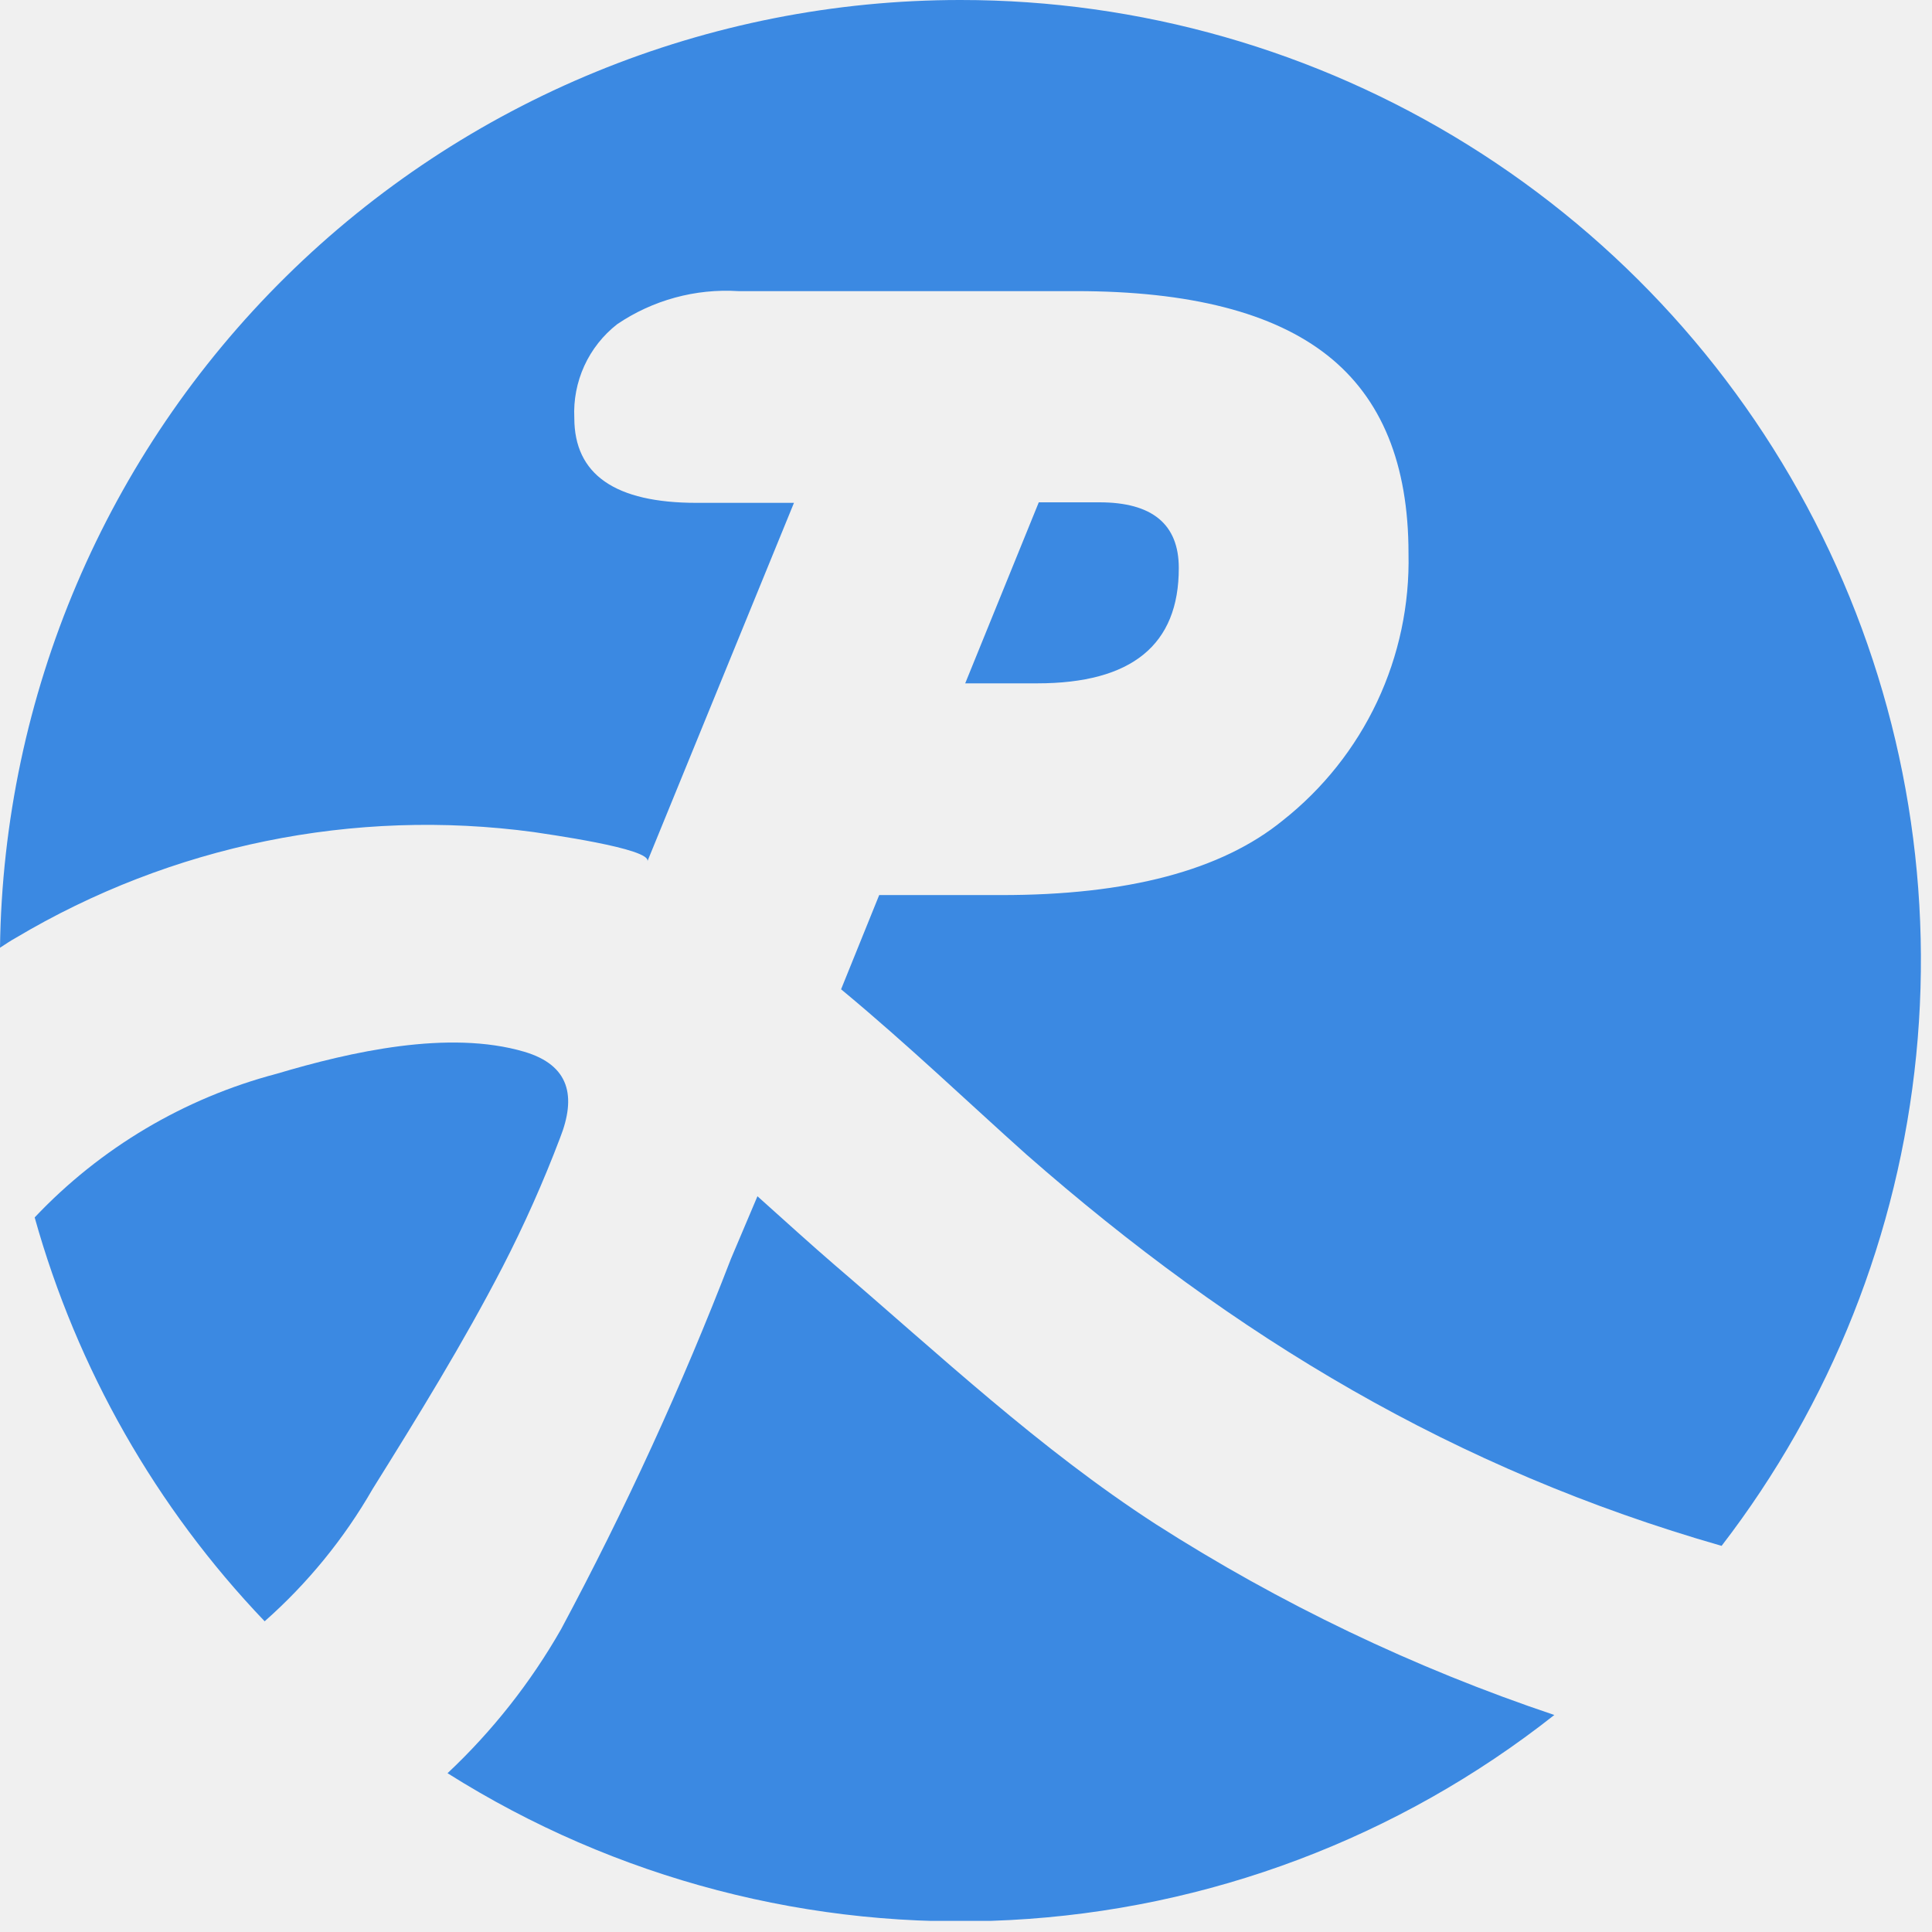
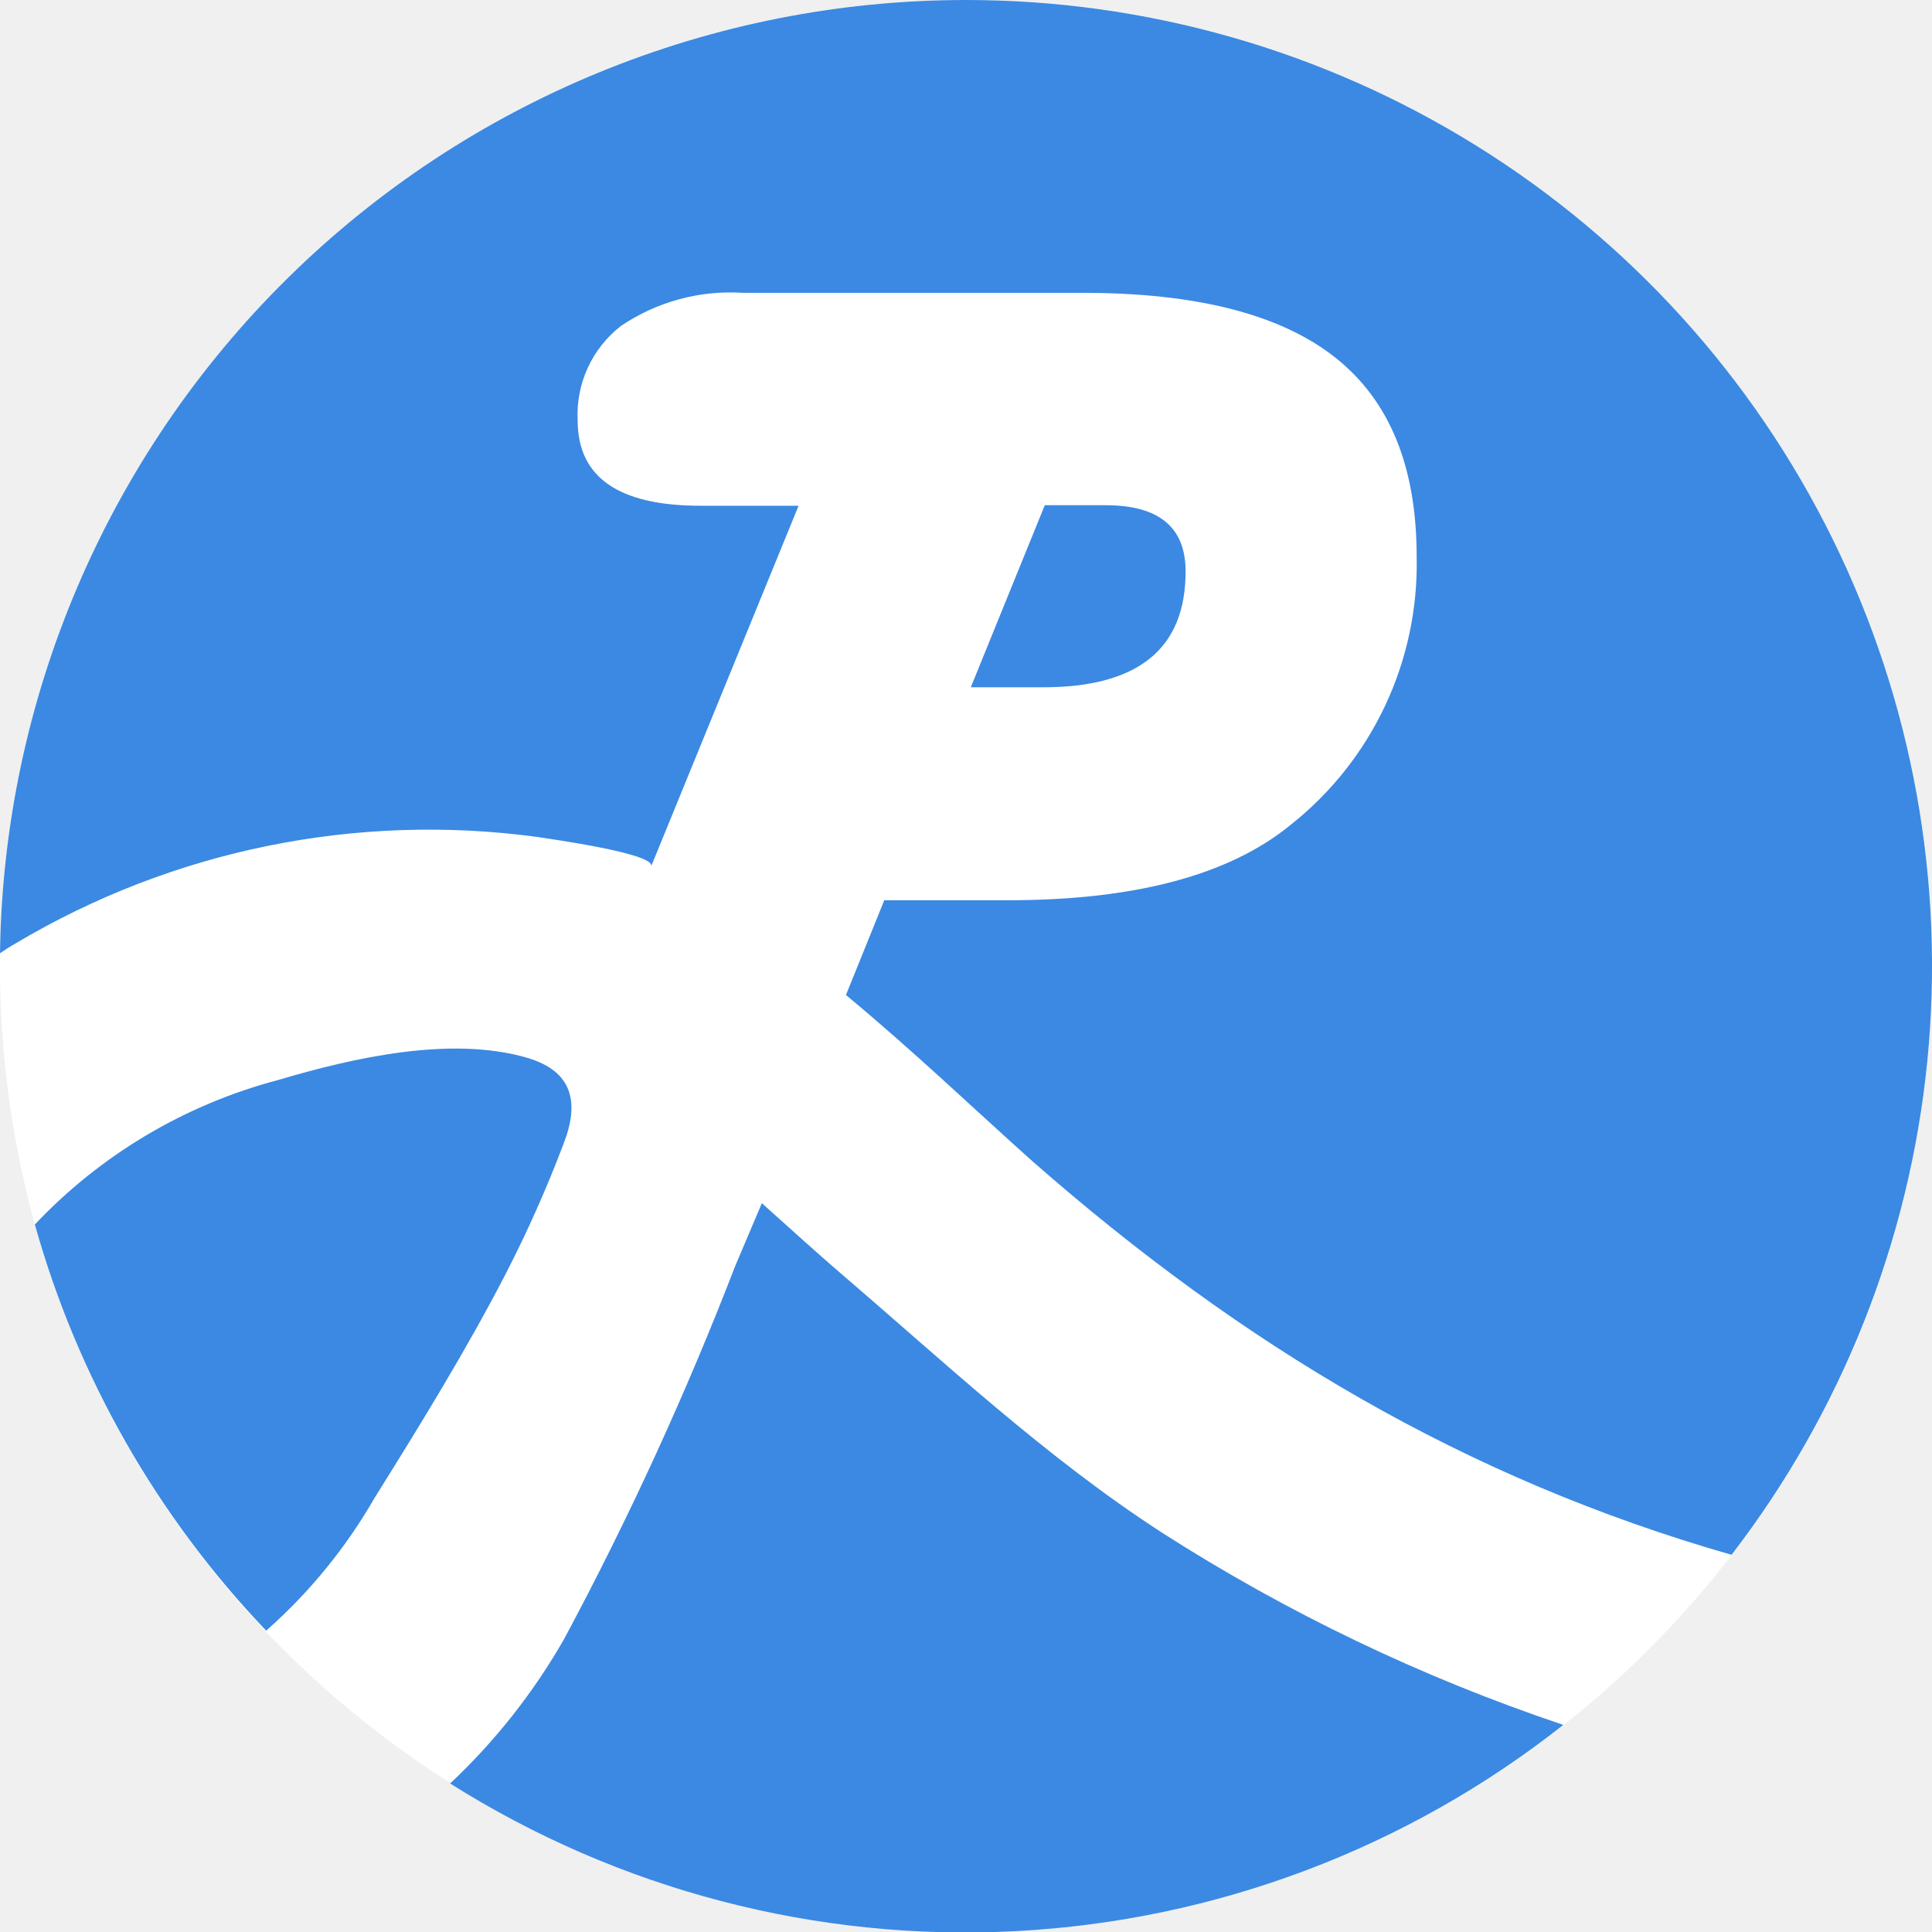
<svg xmlns="http://www.w3.org/2000/svg" width="73" height="73" viewBox="0 0 73 73" fill="none">
-   <g clip-path="url(#clip0_1108_1486)">
-     <path d="M21.16 43C21.78 41.43 21.53 40.25 19.81 39.74C16.95 38.9 13.25 39.74 10.46 40.57C6.963 41.491 3.794 43.372 1.31 46C2.91 51.723 5.894 56.964 10 61.26C11.623 59.827 13.001 58.138 14.08 56.26C15.79 53.52 17.5 50.75 18.99 47.87C19.805 46.289 20.529 44.663 21.16 43Z" fill="#3B89E2" />
-     <path d="M31.53 47.79C30.67 47.05 29.68 46.15 28.62 45.2L27.62 47.56C25.771 52.355 23.627 57.03 21.2 61.56C20.049 63.577 18.603 65.41 16.91 67C23.252 71.003 30.68 72.942 38.17 72.548C45.66 72.154 52.843 69.447 58.73 64.8C53.434 63.023 48.376 60.601 43.67 57.59C39.27 54.74 35.5 51.19 31.53 47.79Z" fill="#3B89E2" />
-     <path d="M36.29 1.68712e-06C26.748 -0.001 17.589 3.757 10.797 10.459C4.005 17.161 0.126 26.269 0 35.81C0.2 35.68 0.39 35.55 0.59 35.44C6.477 31.933 13.379 30.523 20.17 31.44C20.53 31.5 24.66 32.06 24.46 32.55L30 19H26.32C23.24 19 21.7 17.93 21.7 15.79C21.667 15.113 21.797 14.439 22.078 13.823C22.36 13.207 22.786 12.667 23.32 12.25C24.666 11.338 26.277 10.898 27.9 11H40.66C44.95 11 48.11 11.81 50.16 13.43C52.21 15.05 53.22 17.54 53.22 20.91C53.264 22.845 52.858 24.764 52.034 26.515C51.209 28.266 49.989 29.801 48.47 31C46.157 32.887 42.603 33.827 37.81 33.82H33.22L31.78 37.38C34.28 39.45 36.62 41.69 38.78 43.62C46.68 50.55 55 55.53 65.05 58.41C69.184 53.04 71.731 46.619 72.403 39.875C73.074 33.131 71.843 26.334 68.85 20.254C65.856 14.174 61.219 9.054 55.464 5.474C49.709 1.894 43.067 -0.002 36.29 1.68712e-06Z" fill="#3B89E2" />
-     <path d="M44.54 21.46C44.54 19.81 43.54 18.98 41.54 18.98H39.25L36.47 25.82H39.19C42.763 25.82 44.546 24.367 44.54 21.46Z" fill="#3B89E2" />
+   <circle cx="36.5" cy="36.5" r="36.5" fill="white" />
+   <g clip-path="url(#clip0_0_1)">
+     <path d="M21.282 43.249C21.906 41.67 21.654 40.483 19.924 39.97C17.048 39.125 13.326 39.97 10.52 40.805C7.003 41.731 3.816 43.623 1.317 46.266C2.927 52.022 5.929 57.293 10.058 61.614C11.69 60.173 13.076 58.474 14.161 56.586C15.881 53.83 17.601 51.044 19.1 48.147C19.919 46.557 20.648 44.922 21.282 43.249Z" fill="#3B89E2" />
+     <path d="M31.712 48.066C30.847 47.322 29.852 46.417 28.786 45.462L27.78 47.835C25.92 52.657 23.763 57.36 21.323 61.916C20.165 63.945 18.711 65.789 17.008 67.388C23.387 71.414 30.857 73.364 38.391 72.967C45.924 72.571 53.148 69.849 59.07 65.175C53.743 63.387 48.656 60.952 43.923 57.923C39.497 55.057 35.705 51.486 31.712 48.066Z" fill="#3B89E2" />
+     <path d="M36.5 1.69688e-06C26.903 -0.001 17.691 3.778 10.86 10.519C4.028 17.26 0.127 26.421 0 36.017C0.201 35.886 0.392 35.756 0.593 35.645C6.515 32.118 13.456 30.7 20.287 31.622C20.649 31.682 24.803 32.245 24.602 32.738L30.174 19.11H26.472C23.375 19.11 21.826 18.034 21.826 15.881C21.792 15.201 21.923 14.522 22.206 13.902C22.49 13.283 22.918 12.741 23.455 12.321C24.809 11.403 26.429 10.961 28.061 11.064H40.895C45.21 11.064 48.388 11.878 50.45 13.508C52.512 15.137 53.528 17.642 53.528 21.031C53.572 22.977 53.164 24.907 52.335 26.668C51.506 28.429 50.279 29.974 48.751 31.179C46.424 33.077 42.85 34.022 38.029 34.016H33.412L31.964 37.596C34.478 39.678 36.832 41.931 39.004 43.872C46.95 50.843 55.318 55.851 65.426 58.748C69.584 53.346 72.146 46.889 72.822 40.106C73.497 33.323 72.259 26.486 69.248 20.371C66.237 14.256 61.573 9.106 55.785 5.506C49.997 1.905 43.316 -0.002 36.5 1.69688e-06Z" fill="#3B89E2" />
+     <path d="M44.797 21.584C44.797 19.925 43.792 19.09 41.78 19.09H39.477L36.681 25.969H39.416C43.01 25.969 44.804 24.508 44.797 21.584Z" fill="#3B89E2" />
  </g>
  <defs>
-     <clipPath id="clip0_1108_1486">
-       <rect width="72.58" height="72.58" fill="white" />
+     <clipPath id="clip0_0_1">
+       <rect width="73" height="73" fill="white" />
    </clipPath>
  </defs>
</svg>
